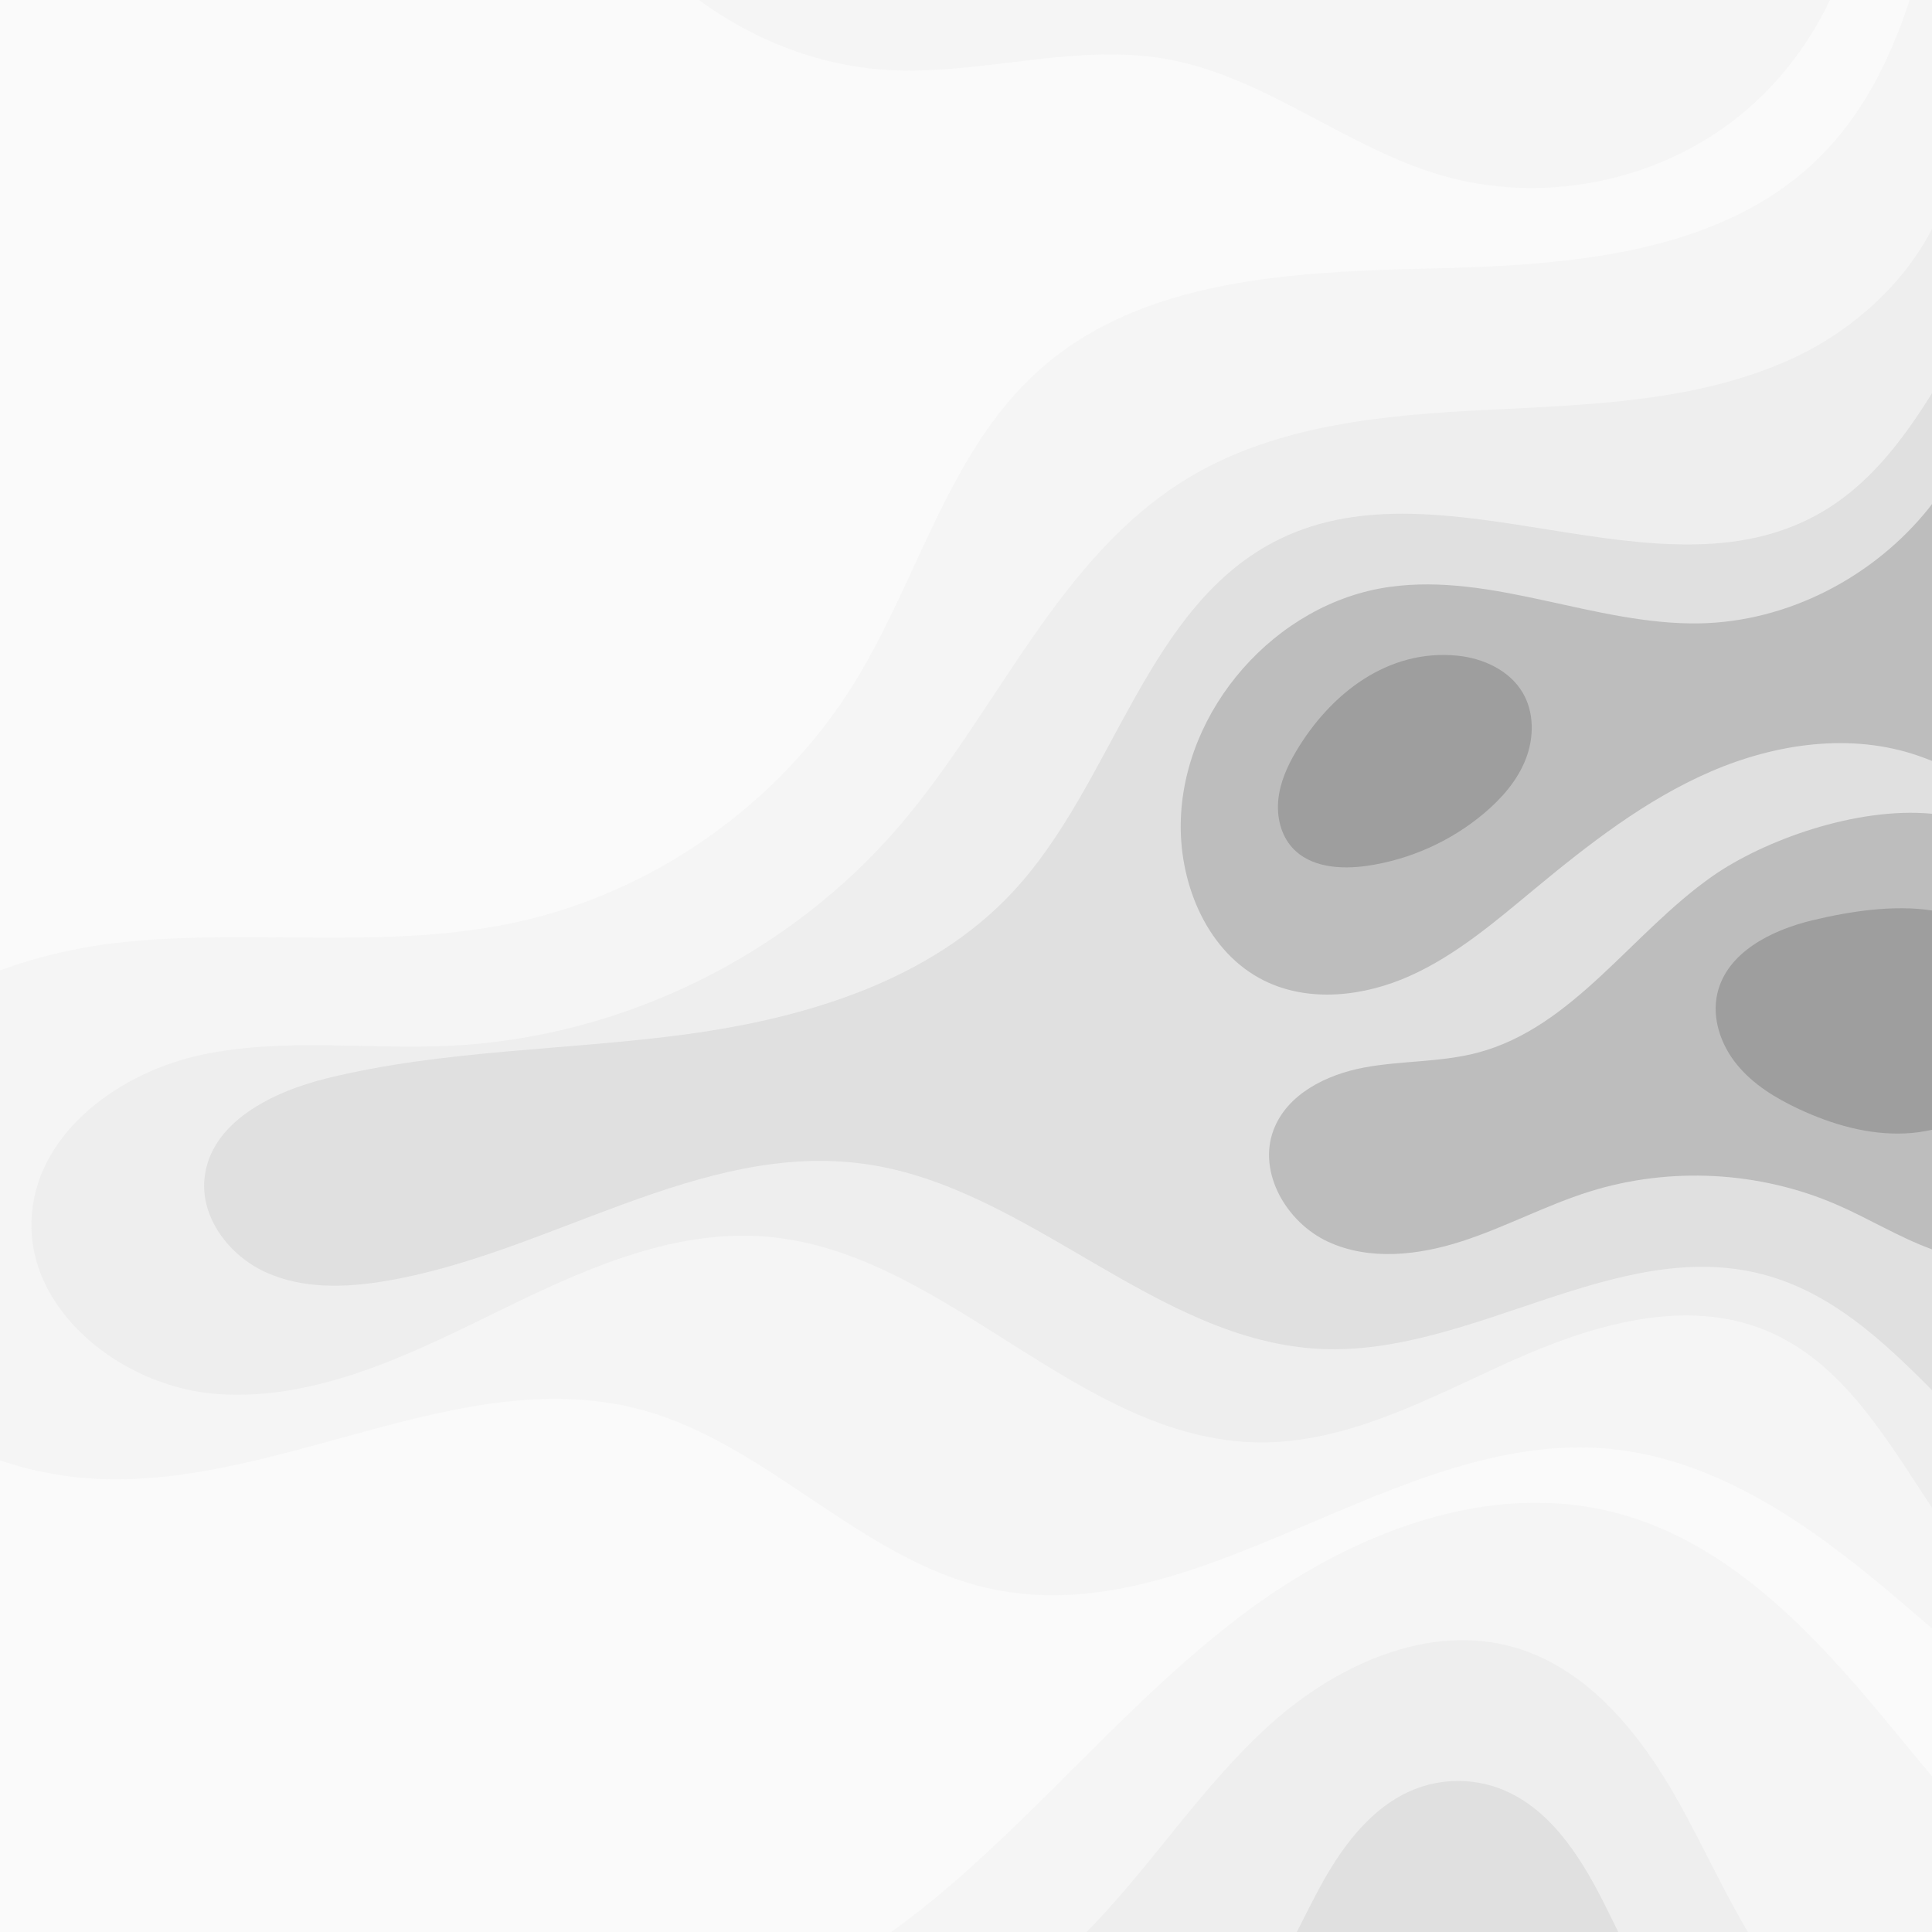
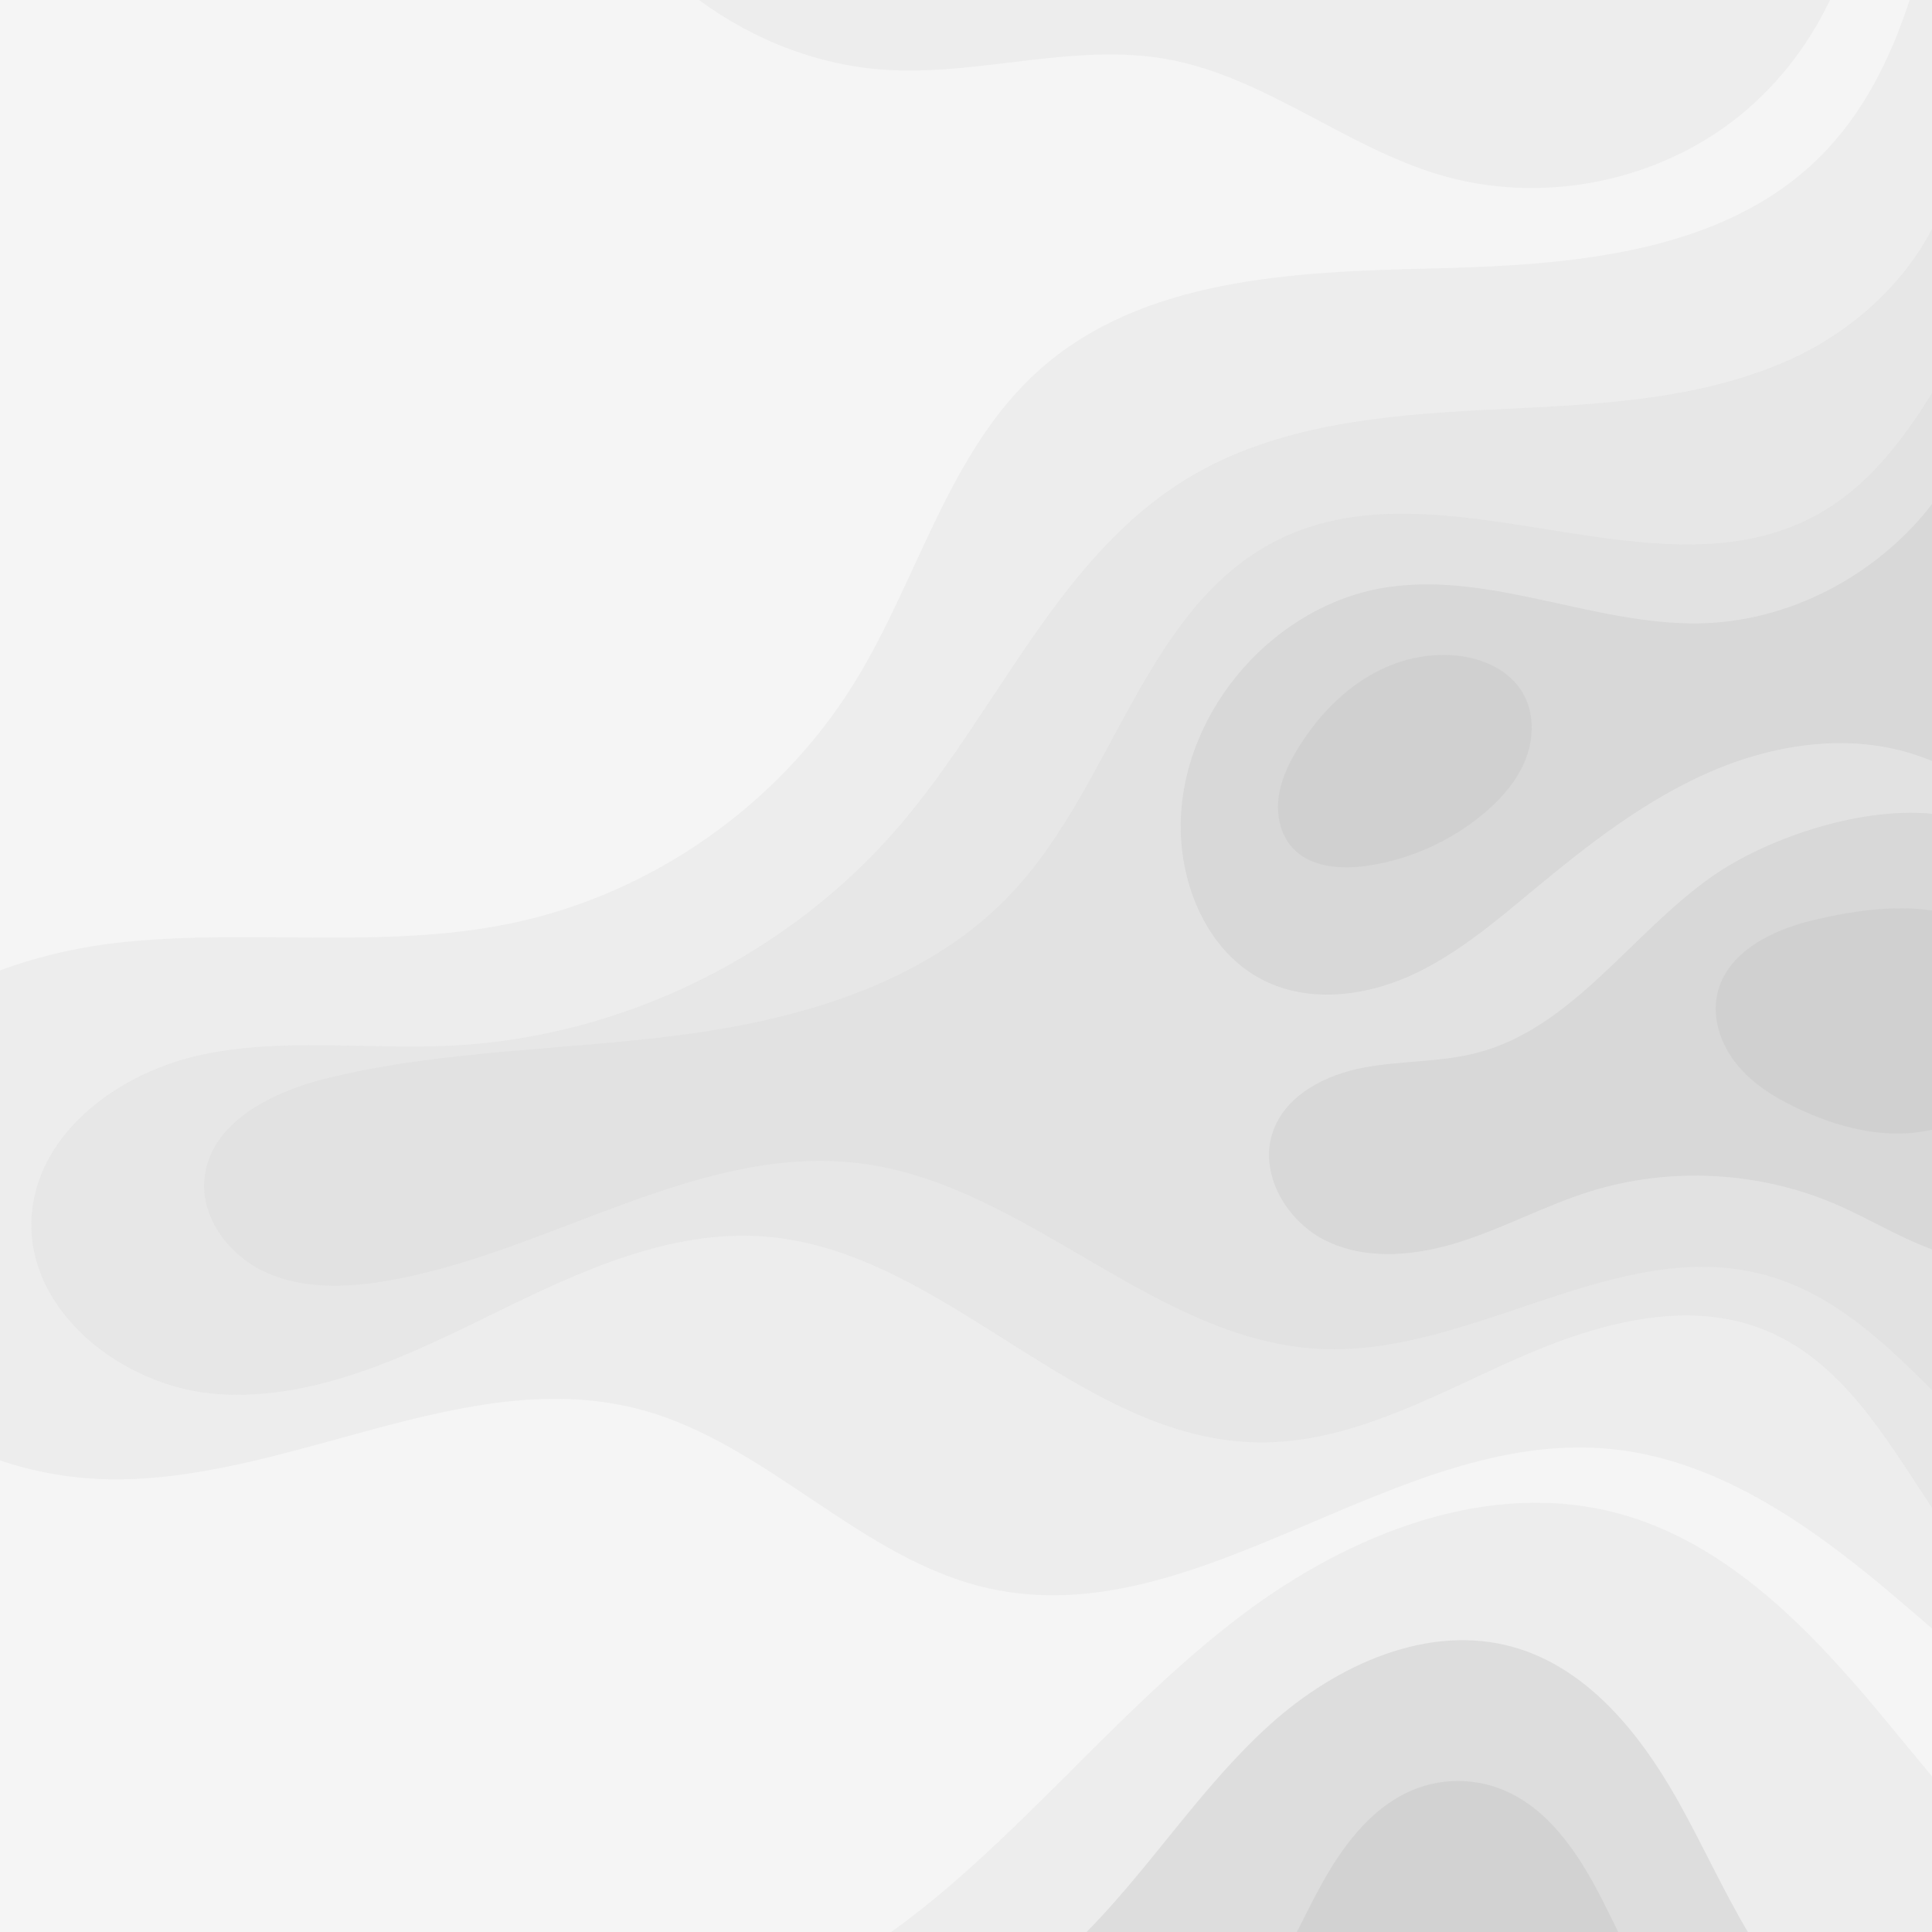
<svg xmlns="http://www.w3.org/2000/svg" version="1.1" id="Layer_1" x="0px" y="0px" viewBox="0 0 2800 2800" style="enable-background:new 0 0 2800 2800;" xml:space="preserve">
  <style type="text/css">
- 	.st0{fill:#FAFAFA;}
- 	.st1{fill:#F5F5F5;}
- 	.st2{fill:#EEEEEE;}
- 	.st3{fill:#E0E0E0;}
- 	.st4{fill:#BDBDBD;}
- 	.st5{fill:#9E9E9E;}
+ 	.st0{opacity:0.2;fill:#CCCCCC;}
+ 	.st1{opacity:0.47;fill:#CCCCCC;}
+ 	.st2{opacity:0.6;fill:#CCCCCC;}
</style>
  <rect class="st0" width="2800" height="2800" />
-   <path class="st1" d="M2800,0h-32.38c-28,85.56-67.45,165.42-131.04,228.26c-142.3,140.63-362.59,156.15-562.61,160.87  c-200.01,4.72-419.03,13.98-568.14,147.37c-131.3,117.45-174.73,302.29-267.12,452.28c-109.42,177.64-294.14,307.16-498.45,349.48  c-183.27,37.96-373.76,8.05-559.96,26.96c-60.27,6.12-122.16,19.67-180.31,41.2v710.02c47.48,16.24,97.61,25.34,147.66,27.13  c265.48,9.51,526.38-169.82,782.74-100.15c183.07,49.75,318.13,217.9,503.39,258.72c304.35,67.07,588.42-231.64,898.69-202.36  c152,14.34,284.97,106.15,401.95,204.26c21.97,18.42,43.75,37.24,65.56,56.06V0z" />
-   <path class="st2" d="M2800,331.77c-42.33,82.58-120.09,150.92-206.16,189.57c-136.43,61.27-290.52,65.19-439.89,72.72  c-149.37,7.52-304.79,21.57-432.67,99.11c-187.21,113.5-274.23,335.27-416.2,501.93c-161.54,189.62-403.39,308.46-652.2,320.48  c-120.29,5.81-242.56-12.02-360.35,13.04S56.66,1638.74,46.2,1758.72c-12.14,139.21,130.72,252.33,270.14,261.71  s272.1-54.43,397.53-116.03s259.08-124.16,398.29-112.05c259.25,22.54,451.05,294.62,711.25,298.06  c128.72,1.7,247.1-63.9,364.45-116.82s253.56-94.51,372.39-45c110.02,45.84,172.03,154.24,239.75,256.53V331.77z" />
-   <path class="st3" d="M2800,569.93c-44.16,70.82-93.99,135.92-166.03,175.82c-231.54,128.25-540.19-80.34-778.41,35.03  c-195.15,94.51-239.77,352.54-387.33,511.41c-119.33,128.48-298.59,182.93-472.33,206.59c-173.74,23.66-351.37,22.13-521.68,63.85  c-79.44,19.46-169.61,63.83-177.84,145.2c-5.84,57.76,36.45,112.51,89.39,136.33c52.95,23.82,113.88,22.15,171.17,12.71  c238.15-39.26,458.22-203.74,697.2-169.85c237.59,33.7,421.49,257.56,661.23,268.03c218.46,9.54,427.56-163.42,639.15-108.21  c98.17,25.62,172.73,94.4,245.48,167.89V569.93z" />
-   <path class="st4" d="M2800,730.47c-1.55,2.17-3.14,4.29-4.79,6.34c-79.91,99.49-203.97,164.38-332.23,166.63  c-151.45,2.65-299.31-73.85-449.31-52.82c-164.7,23.09-300.63,177.65-302.48,343.96c-1.01,90.26,39.94,186.44,120.81,226.56  c65.41,32.45,145.24,22.96,211.83-7.01c66.58-29.97,122.9-78.25,179.12-124.84c79.38-65.77,161.74-130.13,256.36-171.06  c94.62-40.93,203.94-56.63,301.3-22.76c6.46,2.25,12.92,4.71,19.4,7.3V730.47z" />
-   <path class="st5" d="M1878.41,1088.88c-12.77,21.48-23.18,44.91-25.76,69.76c-2.57,24.85,3.48,51.37,20.25,69.9  c25.99,28.72,70.01,31.84,108.34,26.29c62.27-9.01,121.86-35.8,169.92-76.4c25.39-21.45,48-47.31,60.07-78.28  c12.07-30.97,12.44-67.6-4.42-96.24c-19.04-32.33-56.95-49.83-94.28-53.62C2011.6,940.02,1928.19,1005.14,1878.41,1088.88z" />
-   <path class="st4" d="M2800,1179.35c-110.7-10.44-245.11,39.27-318.31,90.58c-117.26,82.19-201.71,219.05-340.15,255.67  c-53.65,14.19-110.34,11.39-164.88,21.6c-54.54,10.21-111.37,38.51-130.97,90.43c-23.36,61.88,19.02,134.31,79.08,162.03  s130.86,19.66,193.8-0.69c62.94-20.35,121.73-52.15,184.85-71.95c116.63-36.59,246.34-29.77,358.49,18.84  c46.32,20.07,89.62,46.94,136.99,64.39c0.37,0.13,0.73,0.26,1.1,0.4V1179.35z" />
-   <path class="st5" d="M2800,1319.53c-55.68-8.58-119.03,1.21-173.08,14.16c-59.46,14.24-124.11,46.35-137.95,105.91  c-8.38,36.08,4.97,74.77,28.44,103.44c23.46,28.66,55.98,48.52,89.54,64.21c48.14,22.51,100.78,37.71,153.87,35.38  c13.13-0.57,26.29-2.32,39.19-5.23V1319.53z" />
-   <path class="st1" d="M1013.01,0c81.16,59.82,178.85,97.13,279.68,101.72c133.05,6.05,266.91-39.49,398.03-16.11  c142.18,25.35,259.05,127.74,397.65,168.34c142.44,41.73,303.94,11.94,422.12-77.86C2571.1,130.03,2619.54,68.77,2652.1,0H1013.01z" />
-   <path class="st1" d="M2800,2800v-225.6c-22.23-26.56-44.08-53.37-65.95-79.79c-106.43-128.55-228.18-258.16-389.38-301.38  c-187.53-50.28-387.96,29.41-543.1,146.14c-155.14,116.73-279.64,269.16-427.12,395.44c-26.48,22.67-54.13,44.58-82.81,65.2H2800z" />
-   <path class="st2" d="M1574.71,2800h958.48c-36.14-60.87-65.74-126.44-100.39-188.38c-54.63-97.68-130.61-193.23-238.16-224.17  c-124.12-35.71-257.68,25.23-353.71,111.6c-96.03,86.37-166.74,197.06-255.97,290.43C1581.59,2793.01,1578.17,2796.51,1574.71,2800z  " />
-   <path class="st3" d="M2345.34,2800c-7.55-15.14-14.94-30.34-22.51-45.28c-34.42-67.92-79.9-137.49-151.47-163.46  c-36.84-13.37-78.32-13.51-115.25-0.4c-63.01,22.36-107.16,79.29-139.65,137.73c-13,23.37-24.8,47.54-37.02,71.42H2345.34z" />
+   <path class="st0" d="M2800,0h-32.38c-28,85.56-67.45,165.42-131.04,228.26c-142.3,140.63-362.59,156.15-562.61,160.87  c-200.01,4.72-419.03,13.98-568.14,147.37c-131.3,117.45-174.73,302.29-267.12,452.28c-109.42,177.64-294.14,307.16-498.45,349.48  c-183.27,37.96-373.76,8.05-559.96,26.96c-60.27,6.12-122.16,19.67-180.31,41.2v710.02c47.48,16.24,97.61,25.34,147.66,27.13  c265.48,9.51,526.38-169.82,782.74-100.15c183.07,49.75,318.13,217.9,503.39,258.72c304.35,67.07,588.42-231.64,898.69-202.36  c152,14.34,284.97,106.15,401.95,204.26c21.97,18.42,43.75,37.24,65.56,56.06V0z" />
+   <path class="st0" d="M2800,331.77c-42.33,82.58-120.09,150.92-206.16,189.57c-136.43,61.27-290.52,65.19-439.89,72.72  c-149.37,7.52-304.79,21.57-432.67,99.11c-187.21,113.5-274.23,335.27-416.2,501.93c-161.54,189.62-403.39,308.46-652.2,320.48  c-120.29,5.81-242.56-12.02-360.35,13.04S56.66,1638.74,46.2,1758.72c-12.14,139.21,130.72,252.33,270.14,261.71  s272.1-54.43,397.53-116.03s259.08-124.16,398.29-112.05c259.25,22.54,451.05,294.62,711.25,298.06  c128.72,1.7,247.1-63.9,364.45-116.82s253.56-94.51,372.39-45c110.02,45.84,172.03,154.24,239.75,256.53V331.77z" />
+   <path class="st0" d="M2800,569.93c-44.16,70.82-93.99,135.92-166.03,175.82c-231.54,128.25-540.19-80.34-778.41,35.03  c-195.15,94.51-239.77,352.54-387.33,511.41c-119.33,128.48-298.59,182.93-472.33,206.59c-173.74,23.66-351.37,22.13-521.68,63.85  c-79.44,19.46-169.61,63.83-177.84,145.2c-5.84,57.76,36.45,112.51,89.39,136.33c52.95,23.82,113.88,22.15,171.17,12.71  c238.15-39.26,458.22-203.74,697.2-169.85c237.59,33.7,421.49,257.56,661.23,268.03c218.46,9.54,427.56-163.42,639.15-108.21  c98.17,25.62,172.73,94.4,245.48,167.89V569.93z" />
+   <path class="st1" d="M2800,730.47c-1.55,2.17-3.14,4.29-4.79,6.34c-79.91,99.49-203.97,164.38-332.23,166.63  c-151.45,2.65-299.31-73.85-449.31-52.82c-164.7,23.09-300.63,177.65-302.48,343.96c-1.01,90.26,39.94,186.44,120.81,226.56  c65.41,32.45,145.24,22.96,211.83-7.01c66.58-29.97,122.9-78.25,179.12-124.84c79.38-65.77,161.74-130.13,256.36-171.06  c94.62-40.93,203.94-56.63,301.3-22.76c6.46,2.25,12.92,4.71,19.4,7.3V730.47z" />
+   <path class="st2" d="M1878.41,1088.88c-12.77,21.48-23.18,44.91-25.76,69.76c-2.57,24.85,3.48,51.37,20.25,69.9  c25.99,28.72,70.01,31.84,108.34,26.29c62.27-9.01,121.86-35.8,169.92-76.4c25.39-21.45,48-47.31,60.07-78.28  c12.07-30.97,12.44-67.6-4.42-96.24c-19.04-32.33-56.95-49.83-94.28-53.62C2011.6,940.02,1928.19,1005.14,1878.41,1088.88z" />
+   <path class="st1" d="M2800,1179.35c-110.7-10.44-245.11,39.27-318.31,90.58c-117.26,82.19-201.71,219.05-340.15,255.67  c-53.65,14.19-110.34,11.39-164.88,21.6c-54.54,10.21-111.37,38.51-130.97,90.43c-23.36,61.88,19.02,134.31,79.08,162.03  s130.86,19.66,193.8-0.69c62.94-20.35,121.73-52.15,184.85-71.95c116.63-36.59,246.34-29.77,358.49,18.84  c46.32,20.07,89.62,46.94,136.99,64.39c0.37,0.13,0.73,0.26,1.1,0.4V1179.35z" />
+   <path class="st2" d="M2800,1319.53c-55.68-8.58-119.03,1.21-173.08,14.16c-59.46,14.24-124.11,46.35-137.95,105.91  c-8.38,36.08,4.97,74.77,28.44,103.44c23.46,28.66,55.98,48.52,89.54,64.21c48.14,22.51,100.78,37.71,153.87,35.38  c13.13-0.57,26.29-2.32,39.19-5.23V1319.53z" />
+   <path class="st0" d="M1013.01,0c81.16,59.82,178.85,97.13,279.68,101.72c133.05,6.05,266.91-39.49,398.03-16.11  c142.18,25.35,259.05,127.74,397.65,168.34c142.44,41.73,303.94,11.94,422.12-77.86C2571.1,130.03,2619.54,68.77,2652.1,0H1013.01z" />
+   <path class="st0" d="M2800,2800v-225.6c-22.23-26.56-44.08-53.37-65.95-79.79c-106.43-128.55-228.18-258.16-389.38-301.38  c-187.53-50.28-387.96,29.41-543.1,146.14c-155.14,116.73-279.64,269.16-427.12,395.44c-26.48,22.67-54.13,44.58-82.81,65.2H2800z" />
+   <path class="st1" d="M1574.71,2800h958.48c-36.14-60.87-65.74-126.44-100.39-188.38c-54.63-97.68-130.61-193.23-238.16-224.17  c-124.12-35.71-257.68,25.23-353.71,111.6c-96.03,86.37-166.74,197.06-255.97,290.43C1581.59,2793.01,1578.17,2796.51,1574.71,2800z  " />
+   <path class="st2" d="M2345.34,2800c-7.55-15.14-14.94-30.34-22.51-45.28c-34.42-67.92-79.9-137.49-151.47-163.46  c-36.84-13.37-78.32-13.51-115.25-0.4c-63.01,22.36-107.16,79.29-139.65,137.73c-13,23.37-24.8,47.54-37.02,71.42H2345.34z" />
</svg>
